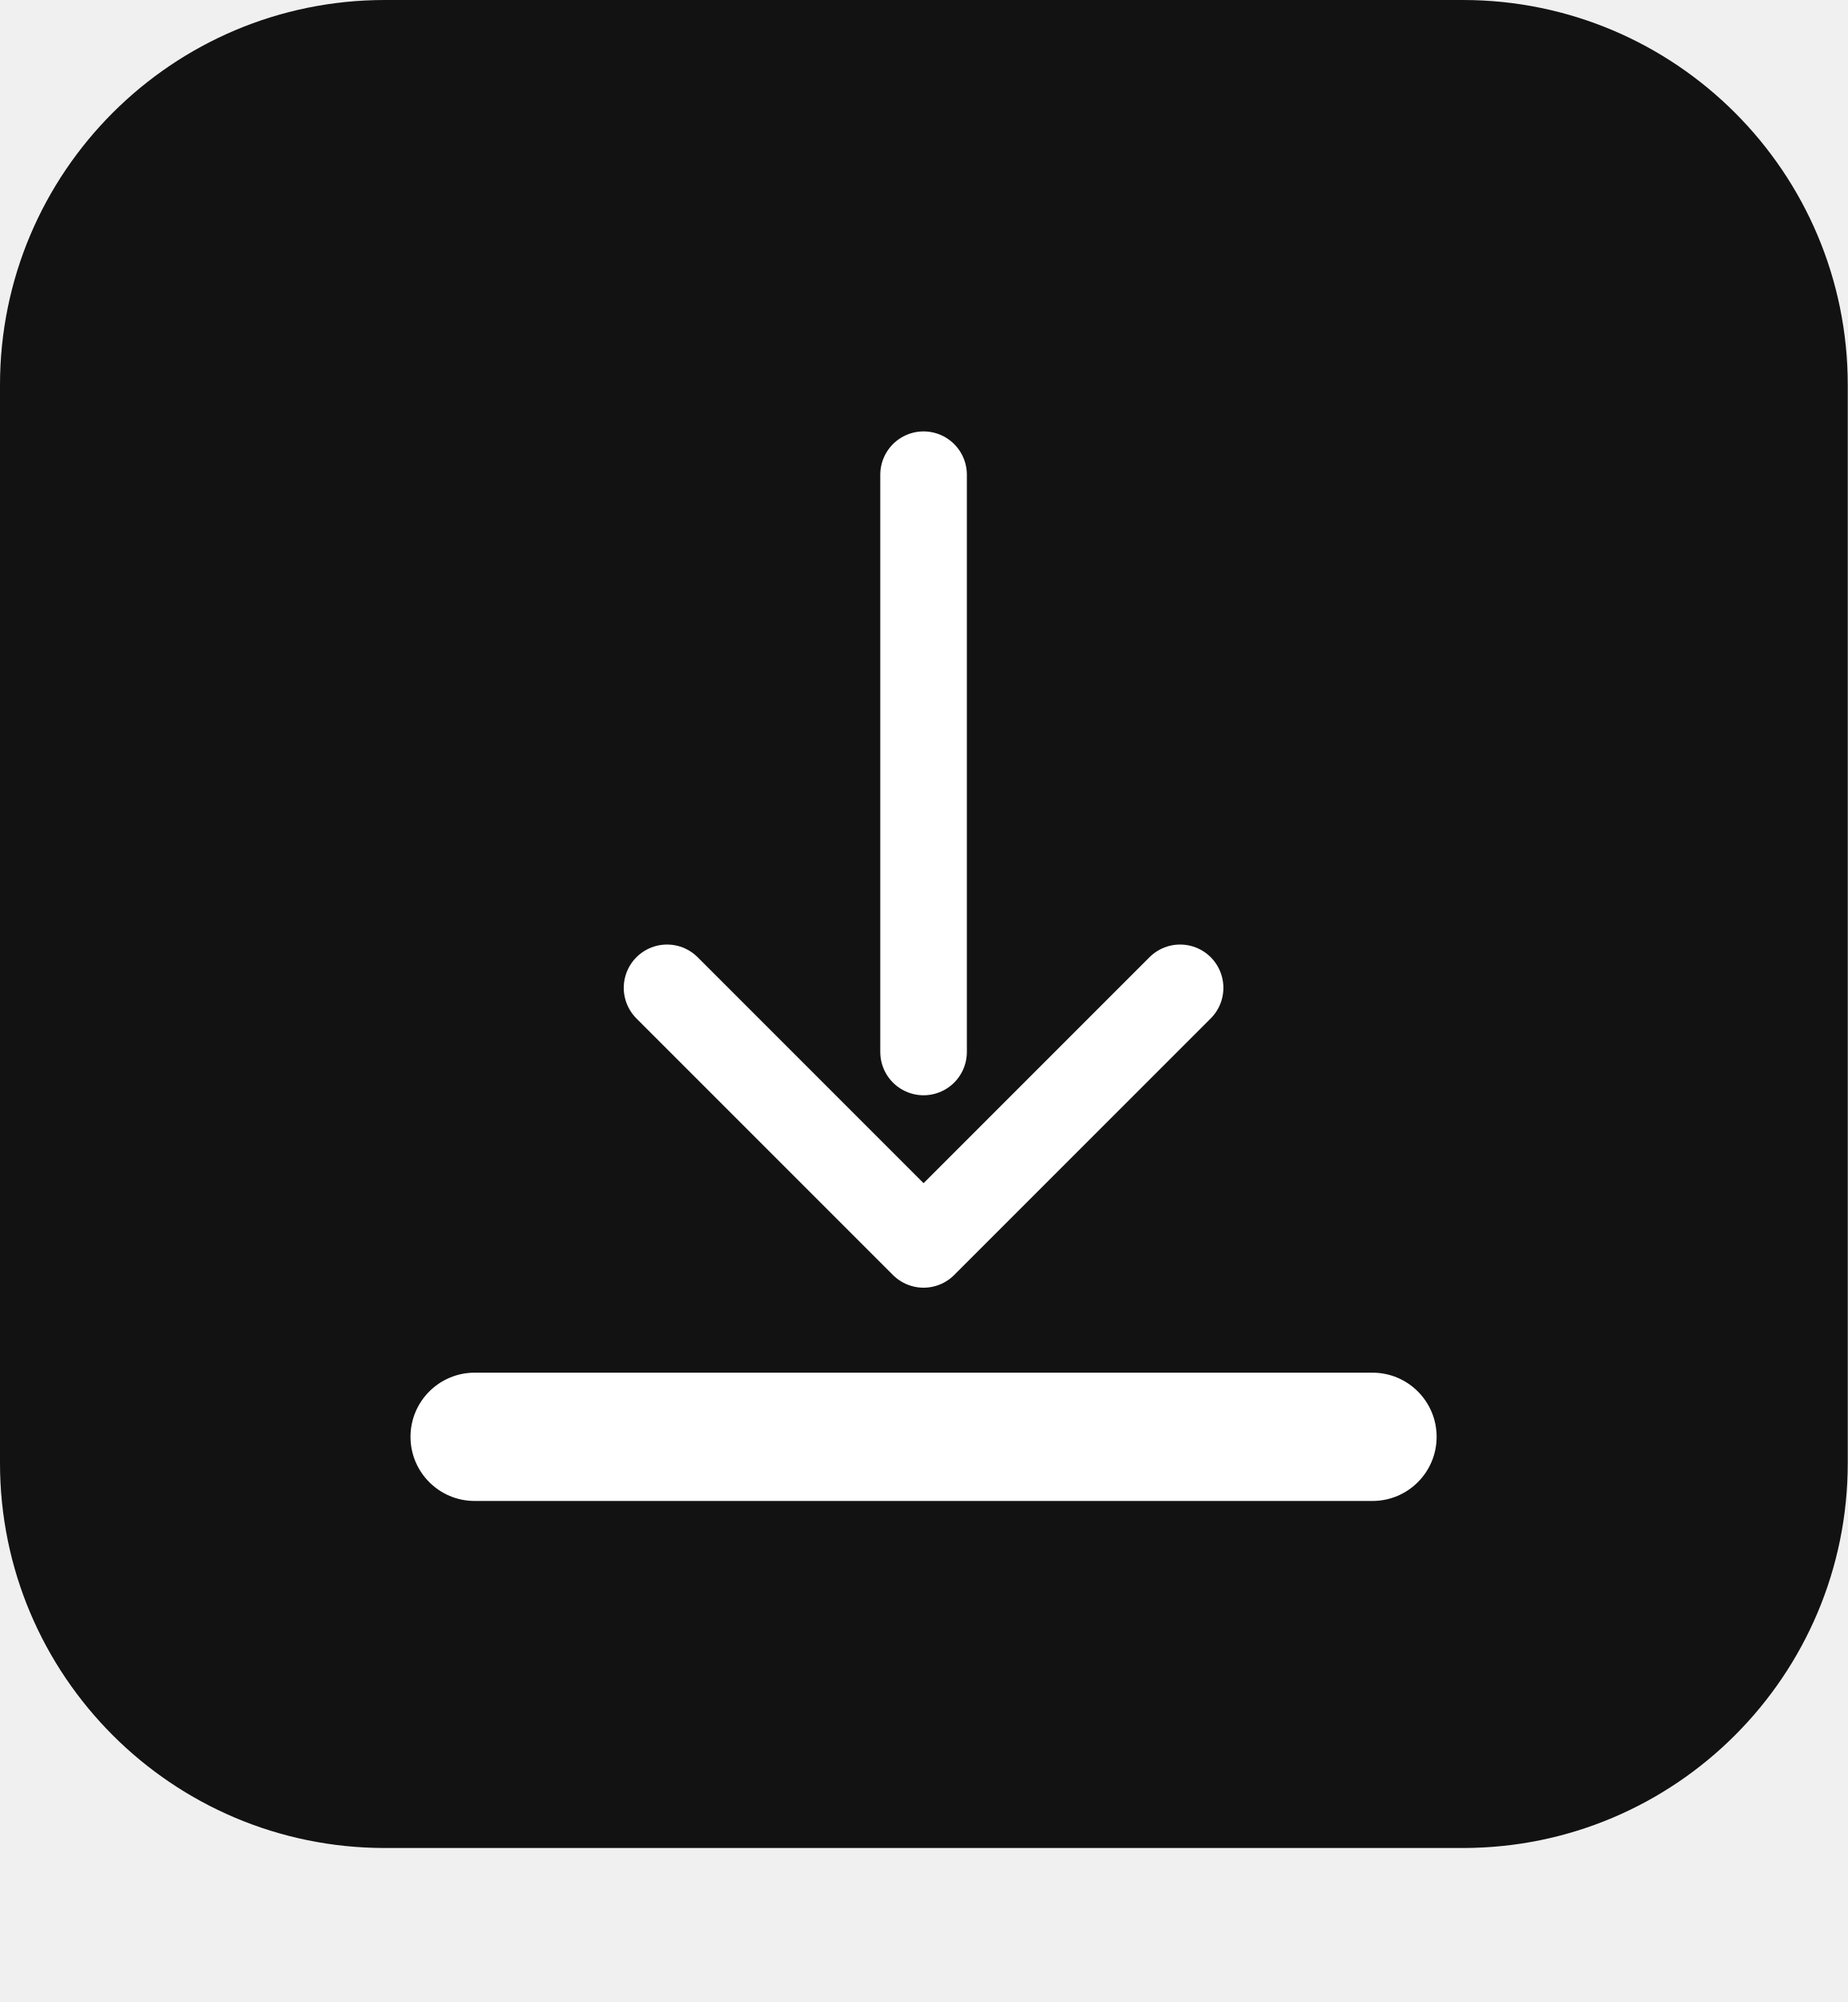
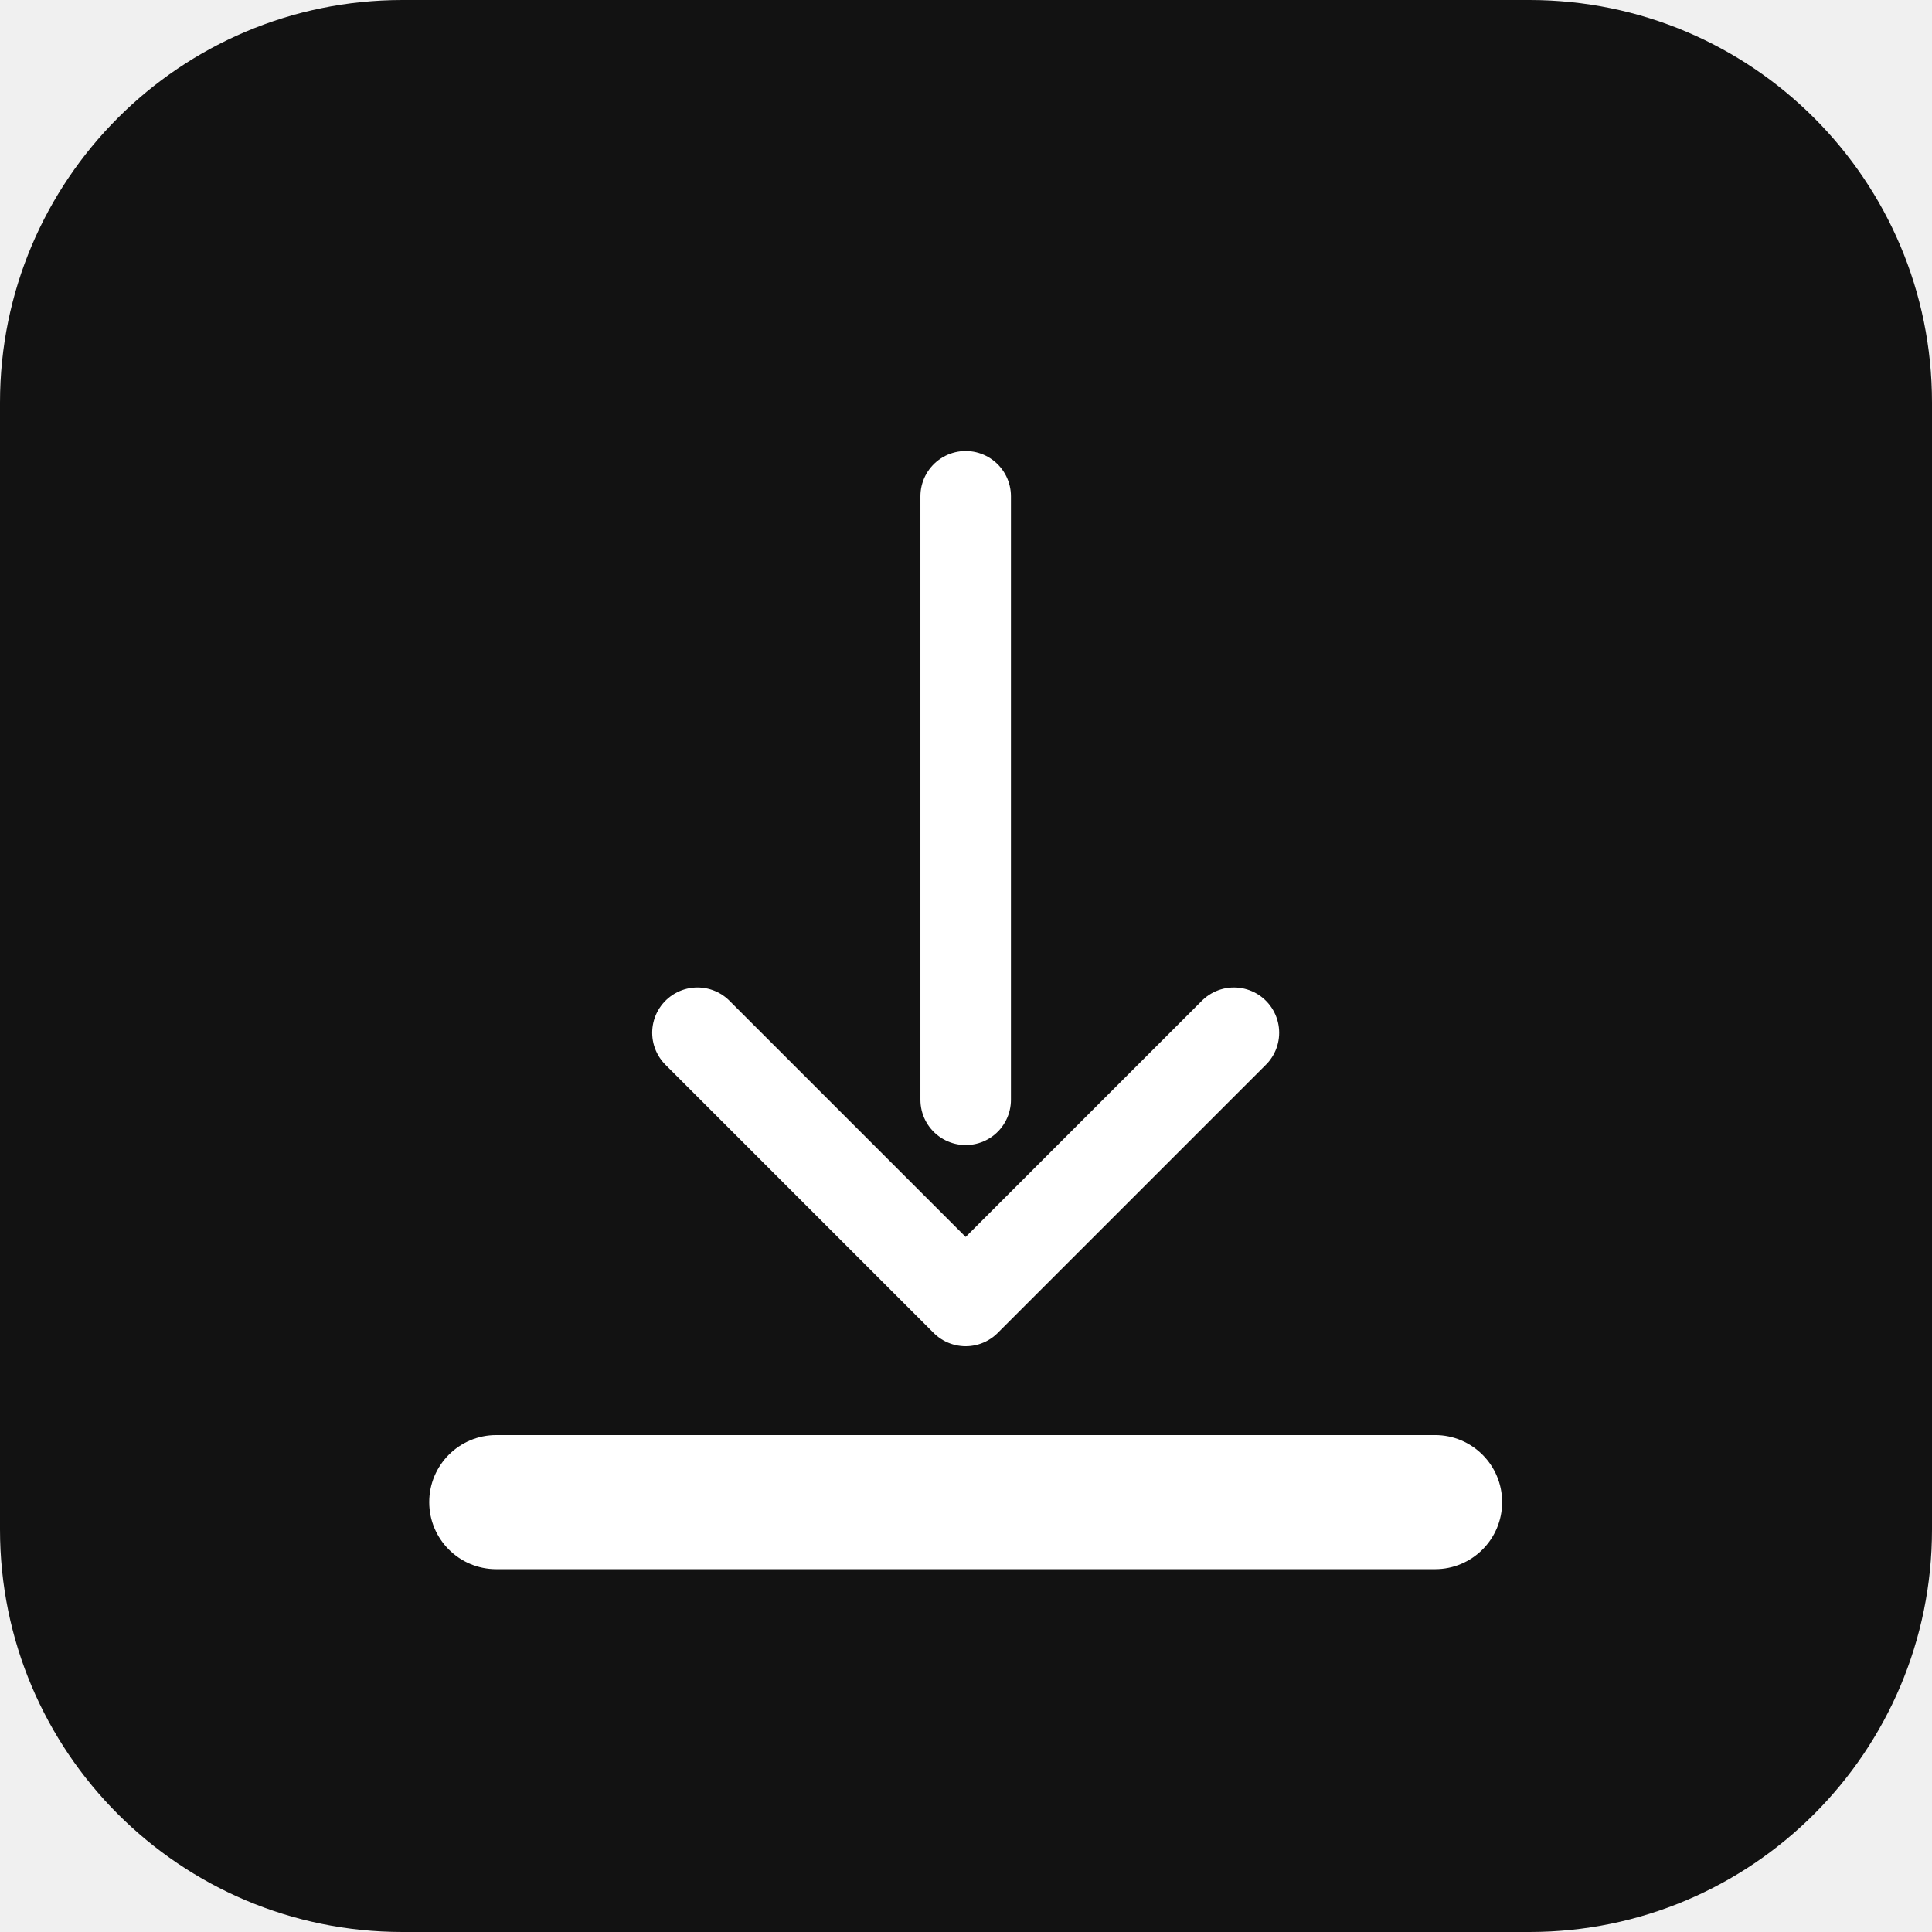
- <svg xmlns="http://www.w3.org/2000/svg" width="24" height="26" viewBox="0 0 24 26">
+ <svg xmlns="http://www.w3.org/2000/svg" width="24" height="24" viewBox="0 0 24 24">
  <rect width="24" height="24" rx="5" fill="#121212" />
  <g transform="translate(2,2) scale(0.833)">
    <path fill="none" stroke="#ffffff" stroke-width="1.35" stroke-linecap="round" stroke-linejoin="round" d="M12 5v9" />
    <polyline fill="none" stroke="#ffffff" stroke-width="1.35" stroke-linecap="round" stroke-linejoin="round" points="8 13 12 17 16 13" />
    <rect x="4" y="19" width="16" height="2" rx="1" fill="#ffffff" />
  </g>
</svg>
